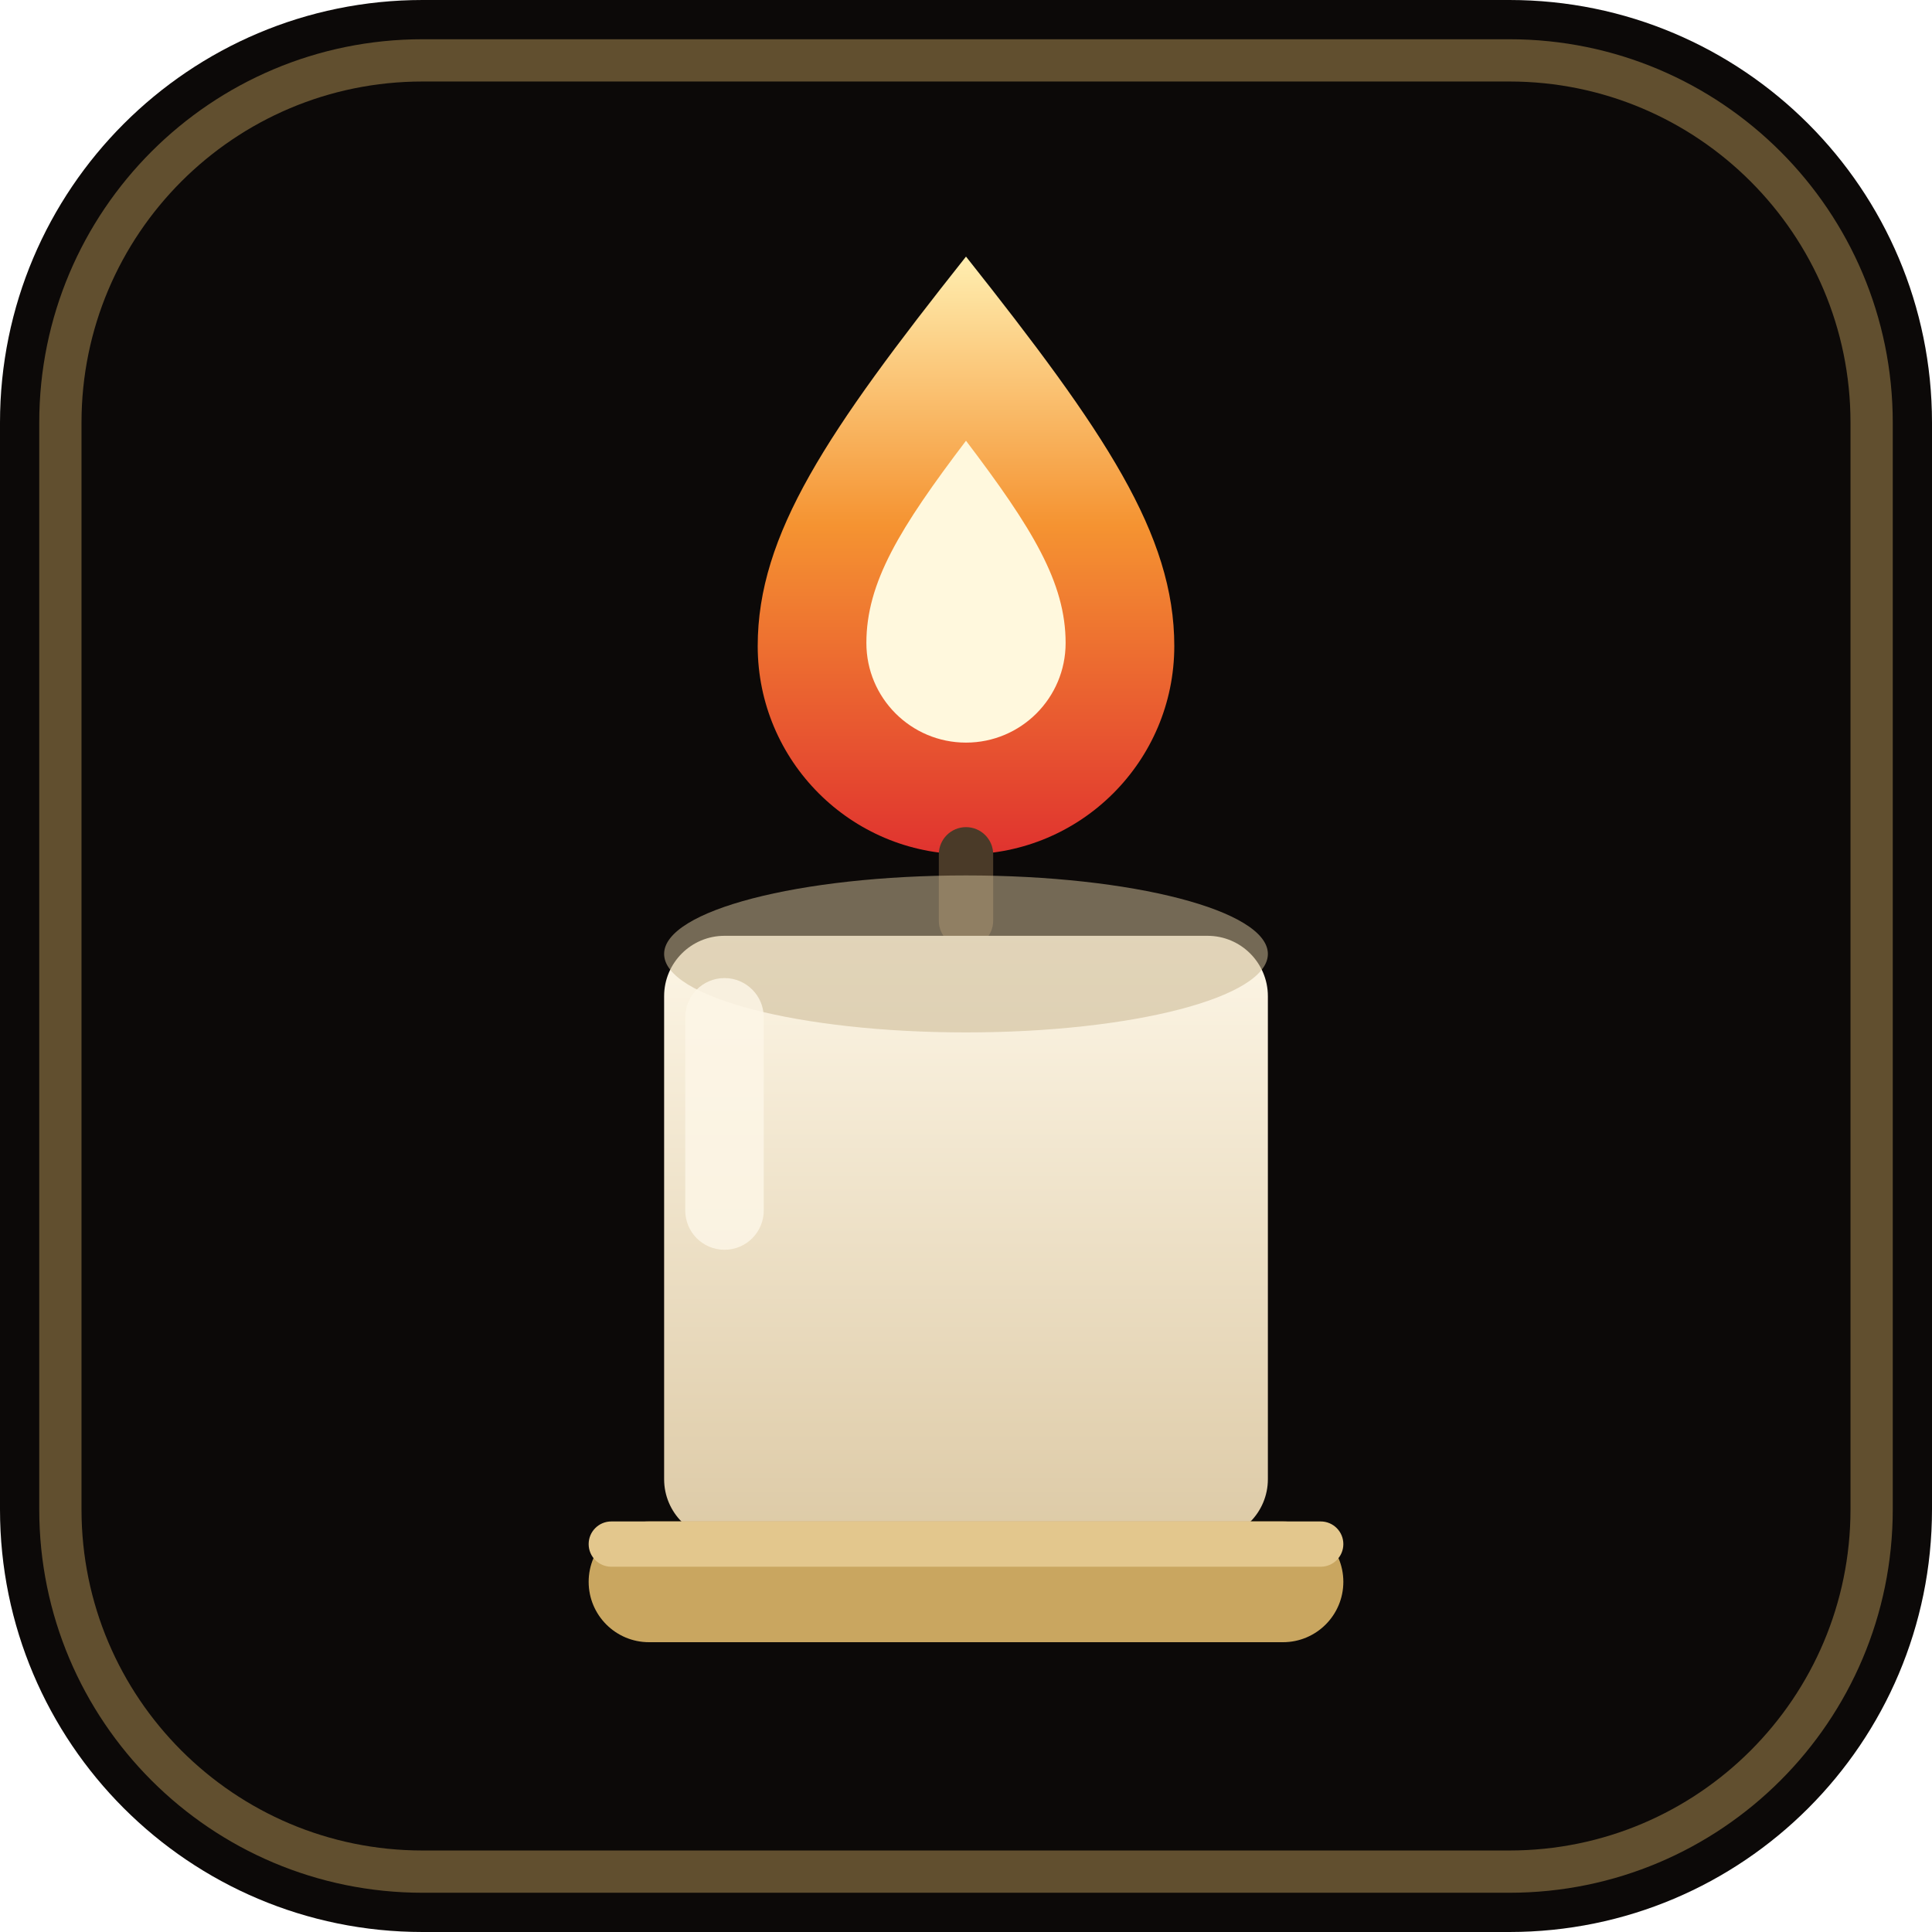
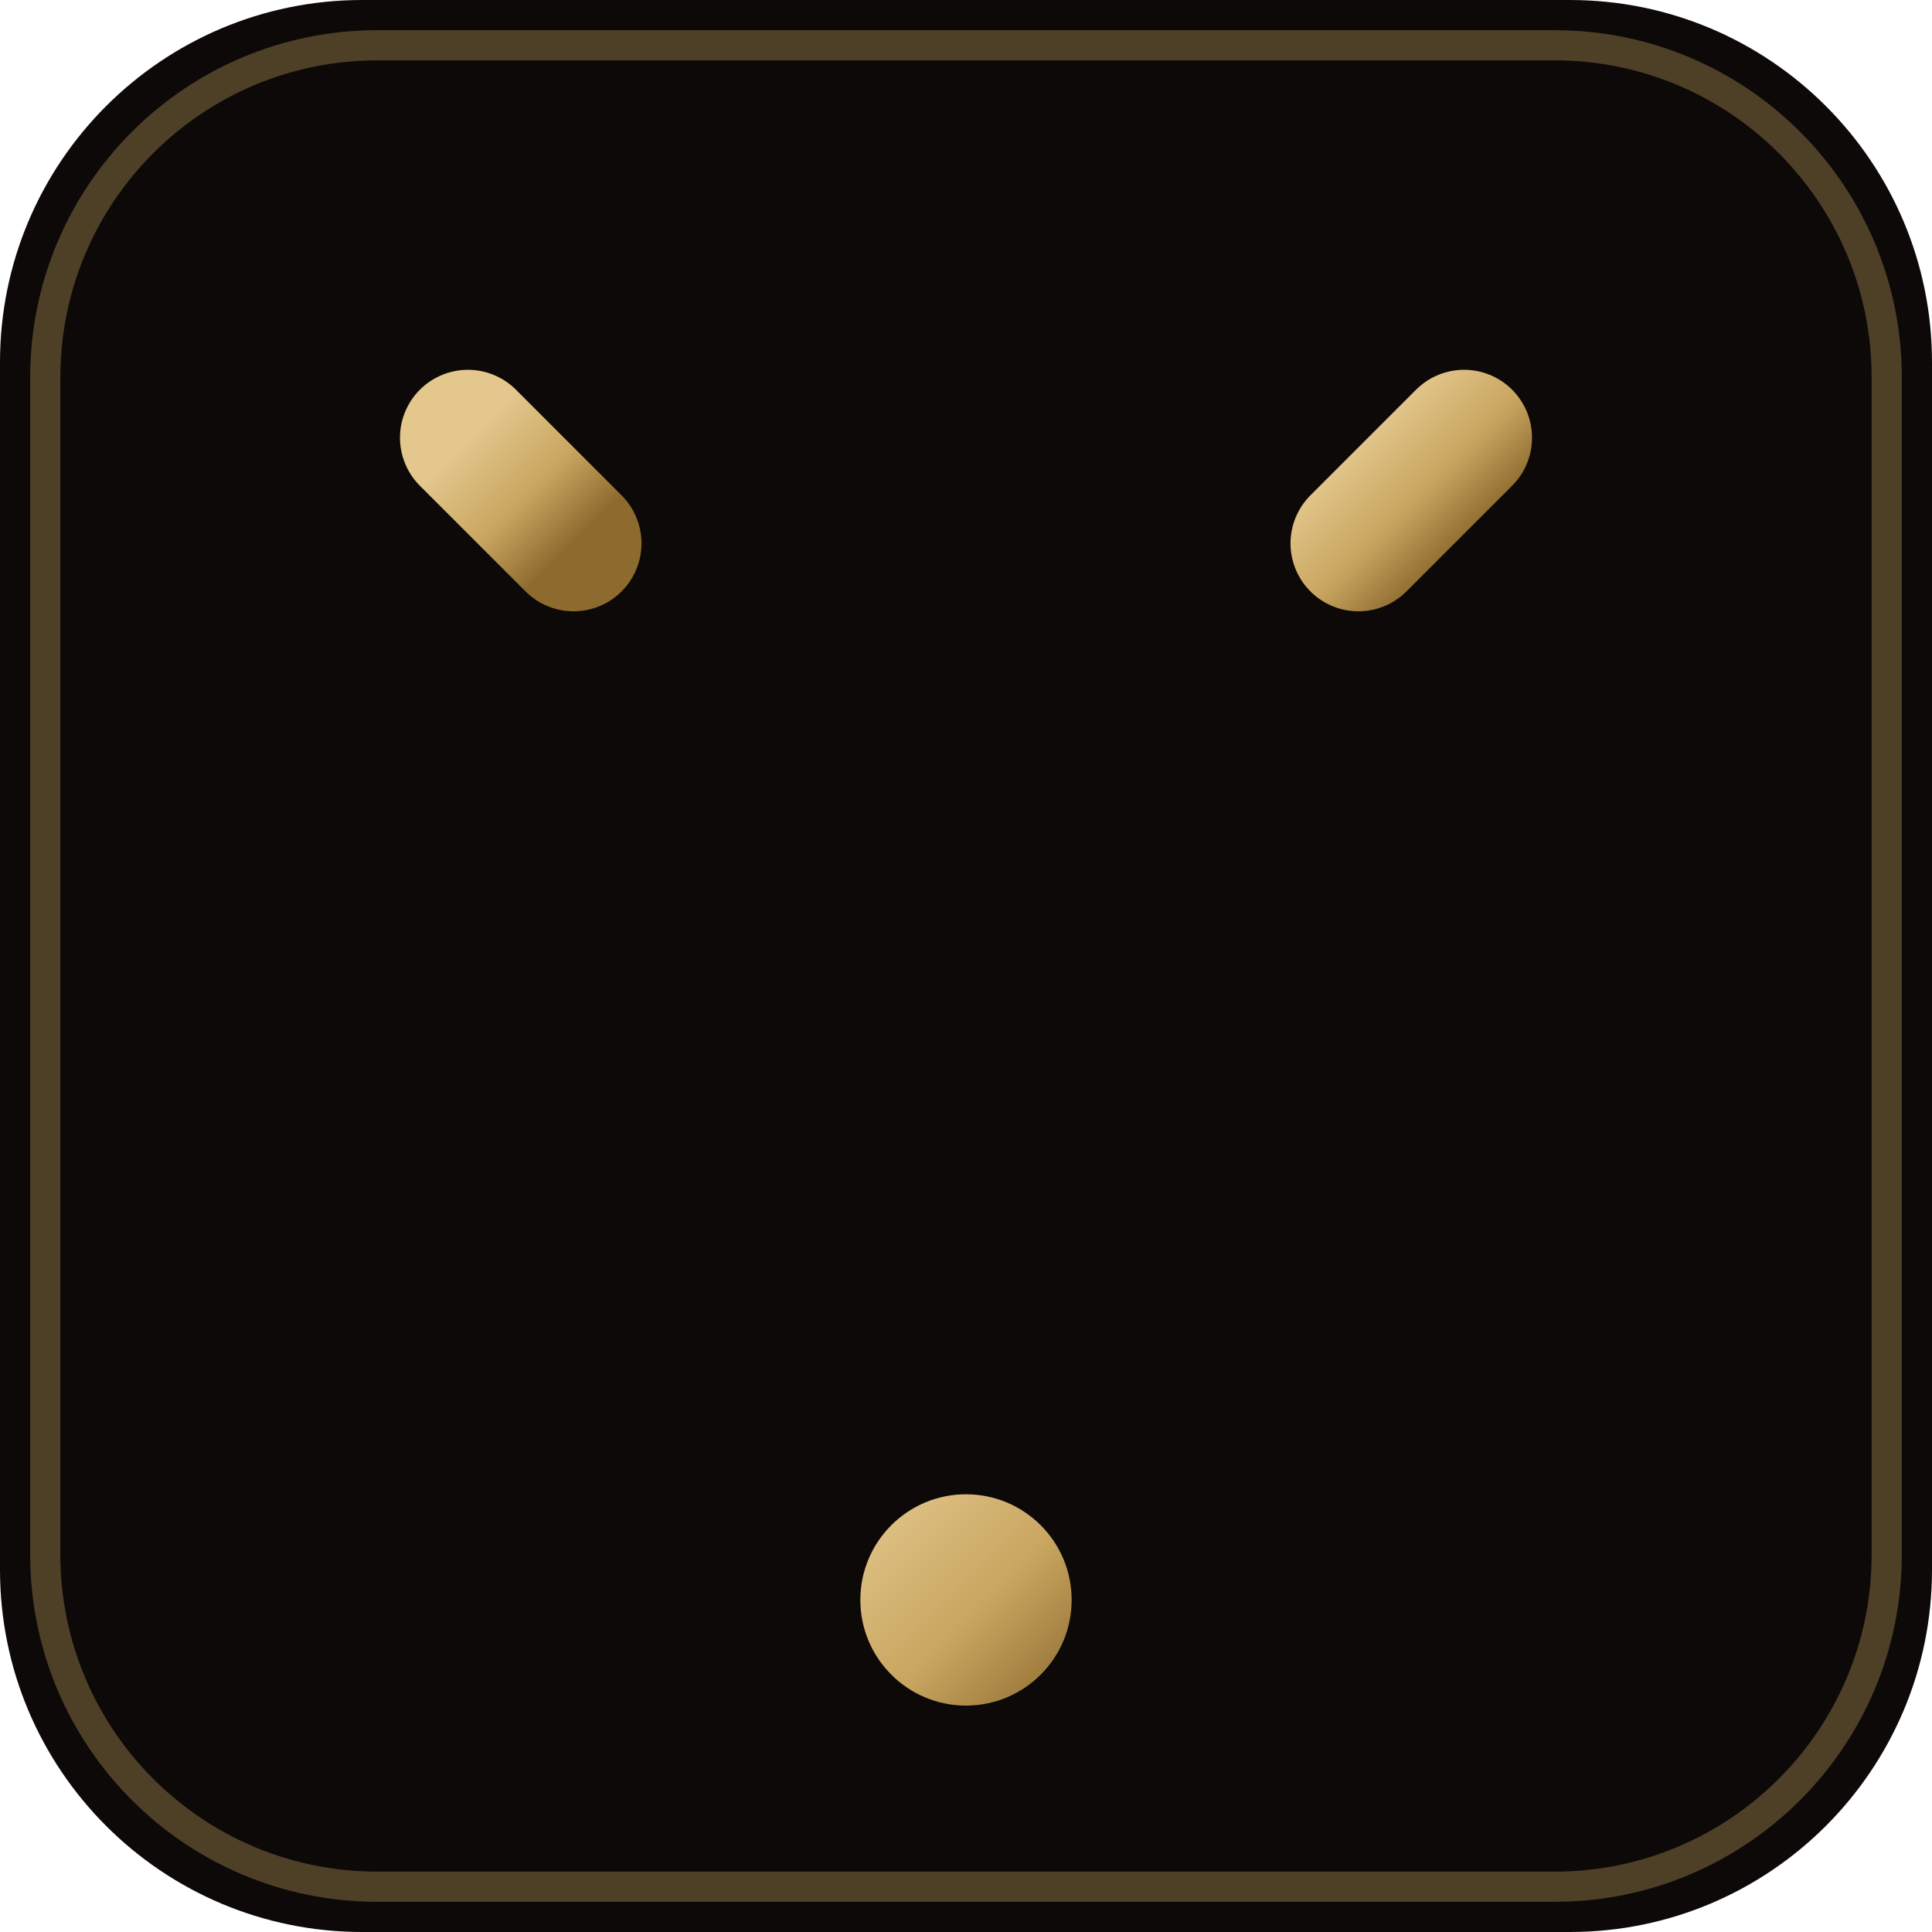
- <svg xmlns="http://www.w3.org/2000/svg" viewBox="0 0 64 64" width="64" height="64" role="img" aria-label="Vela do terreiro">
+ <svg xmlns="http://www.w3.org/2000/svg" viewBox="0 0 64 64" width="64" height="64" role="img" aria-label="Tridente de Seu Zé Malandro">
  <defs>
-     <linearGradient id="cera" x1="0" y1="0" x2="0" y2="1">
-       <stop offset="0" stop-color="#fdf6e6" />
-       <stop offset="1" stop-color="#ddcaa6" />
-     </linearGradient>
-     <linearGradient id="chama" x1="0" y1="1" x2="0" y2="0">
-       <stop offset="0" stop-color="#e0332f" />
-       <stop offset="0.55" stop-color="#f59331" />
-       <stop offset="1" stop-color="#ffeeb0" />
+     <linearGradient id="ouro" x1="0" y1="0" x2="1" y2="1">
+       <stop offset="0" stop-color="#e3c78d" />
+       <stop offset="0.55" stop-color="#c9a660" />
+       <stop offset="1" stop-color="#8d6b2f" />
    </linearGradient>
  </defs>
-   <rect width="64" height="64" rx="14" fill="#0c0908" />
-   <rect x="2" y="2" width="60" height="60" rx="12" fill="none" stroke="#c9a660" stroke-opacity="0.45" stroke-width="1.4" />
-   <path d="M32 8.5c4.6 5.8 6.9 9.2 6.9 12.9a6.9 6.9 0 1 1-13.8 0c0-3.7 2.3-7.1 6.9-12.9z" fill="url(#chama)" />
-   <path d="M32 14.6c2.2 2.9 3.3 4.7 3.3 6.7a3.3 3.3 0 1 1-6.6 0c0-2 1.1-3.8 3.3-6.7z" fill="#fff8dd" />
-   <rect x="31.1" y="27.4" width="1.8" height="4" rx="0.9" fill="#4a3a28" />
-   <rect x="22" y="31" width="20" height="20" rx="2" fill="url(#cera)" />
-   <ellipse cx="32" cy="31.6" rx="10" ry="2.6" fill="#cbb894" opacity="0.55" />
-   <rect x="22.7" y="32.4" width="2.6" height="9" rx="1.3" fill="#fdf6e6" opacity="0.85" />
-   <rect x="19.5" y="50.4" width="25" height="4" rx="2" fill="#c9a660" />
-   <rect x="19.5" y="50.4" width="25" height="1.5" rx="0.75" fill="#e3c78d" />
+   <rect width="64" height="64" rx="12" fill="#0c0908" />
+   <rect x="1.5" y="1.5" width="61" height="61" rx="11" fill="none" stroke="#c9a660" stroke-opacity="0.35" />
+   <g fill="none" stroke="url(#ouro)" stroke-width="4.5" stroke-linecap="round" stroke-linejoin="round">
+     <path d="M32 11v19" />
+     <path d="M19 18v12" />
+     <path d="M45 18v12" />
+     <path d="M19 18l-3.5-3.5" />
+     <path d="M45 18l3.5-3.5" />
+     <path d="M19 30h26" />
+     <path d="M32 30v20" />
+   </g>
+   <circle cx="32" cy="53" r="3.5" fill="url(#ouro)" />
</svg>
